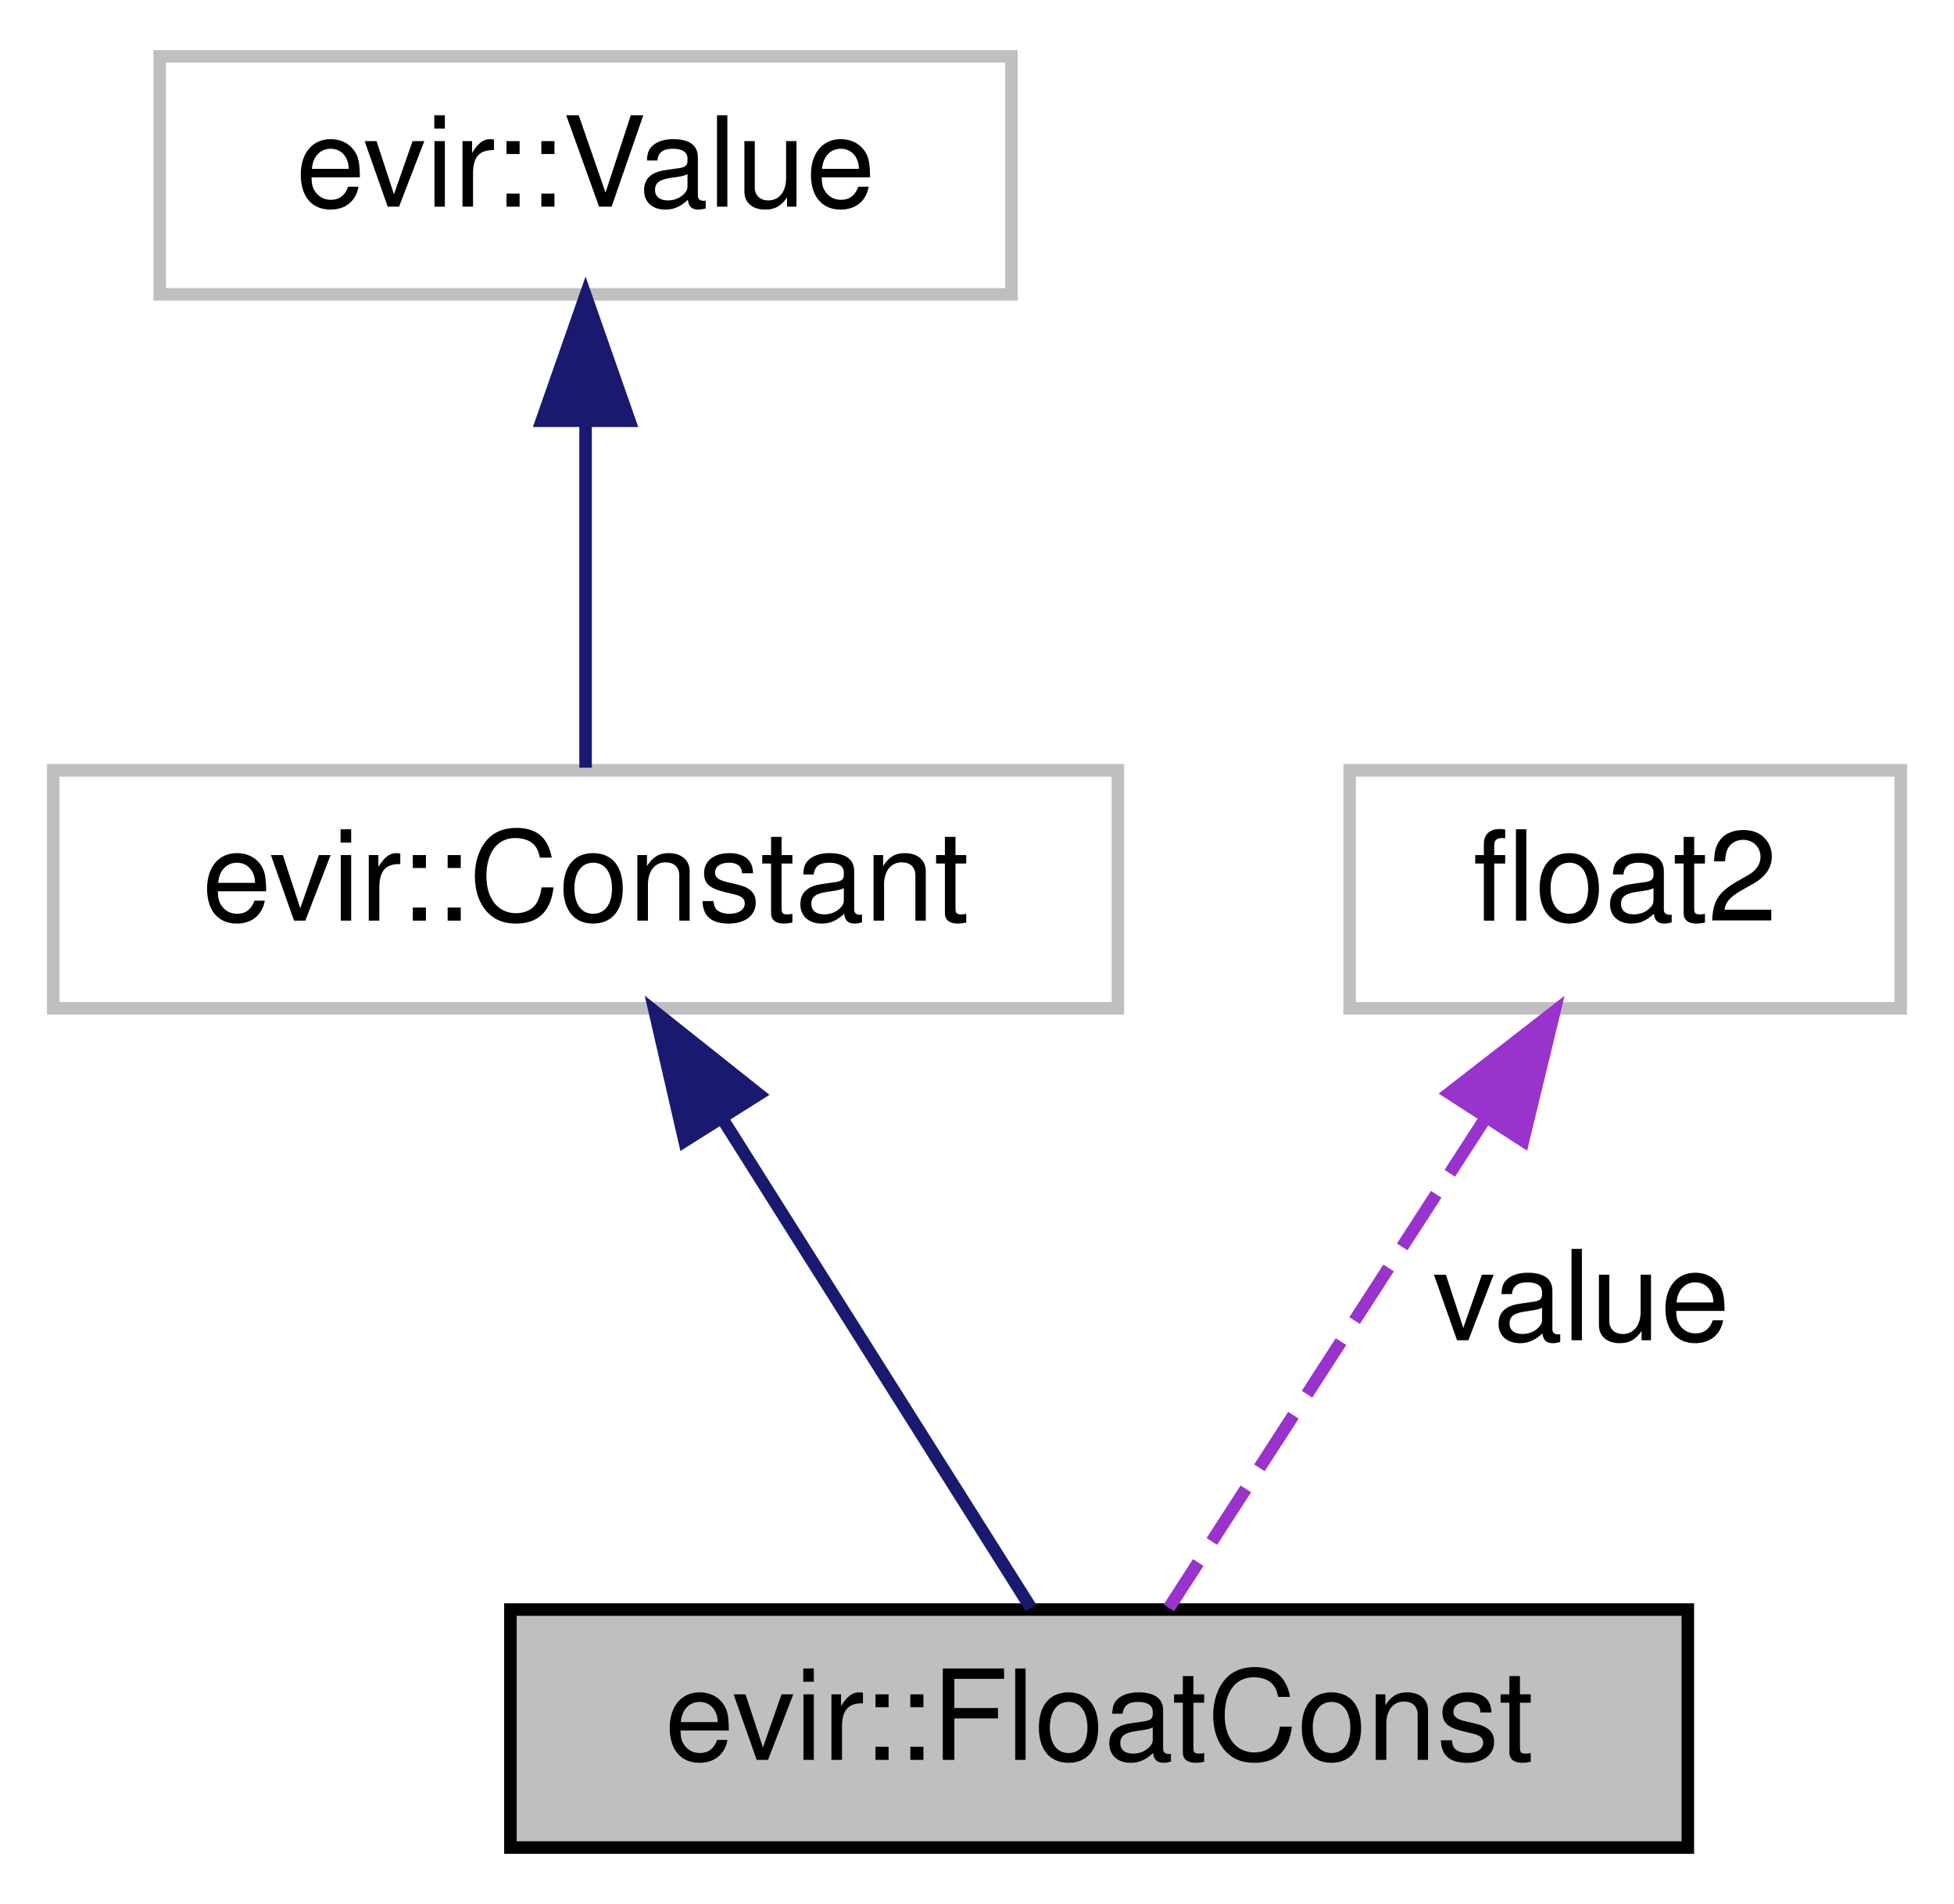
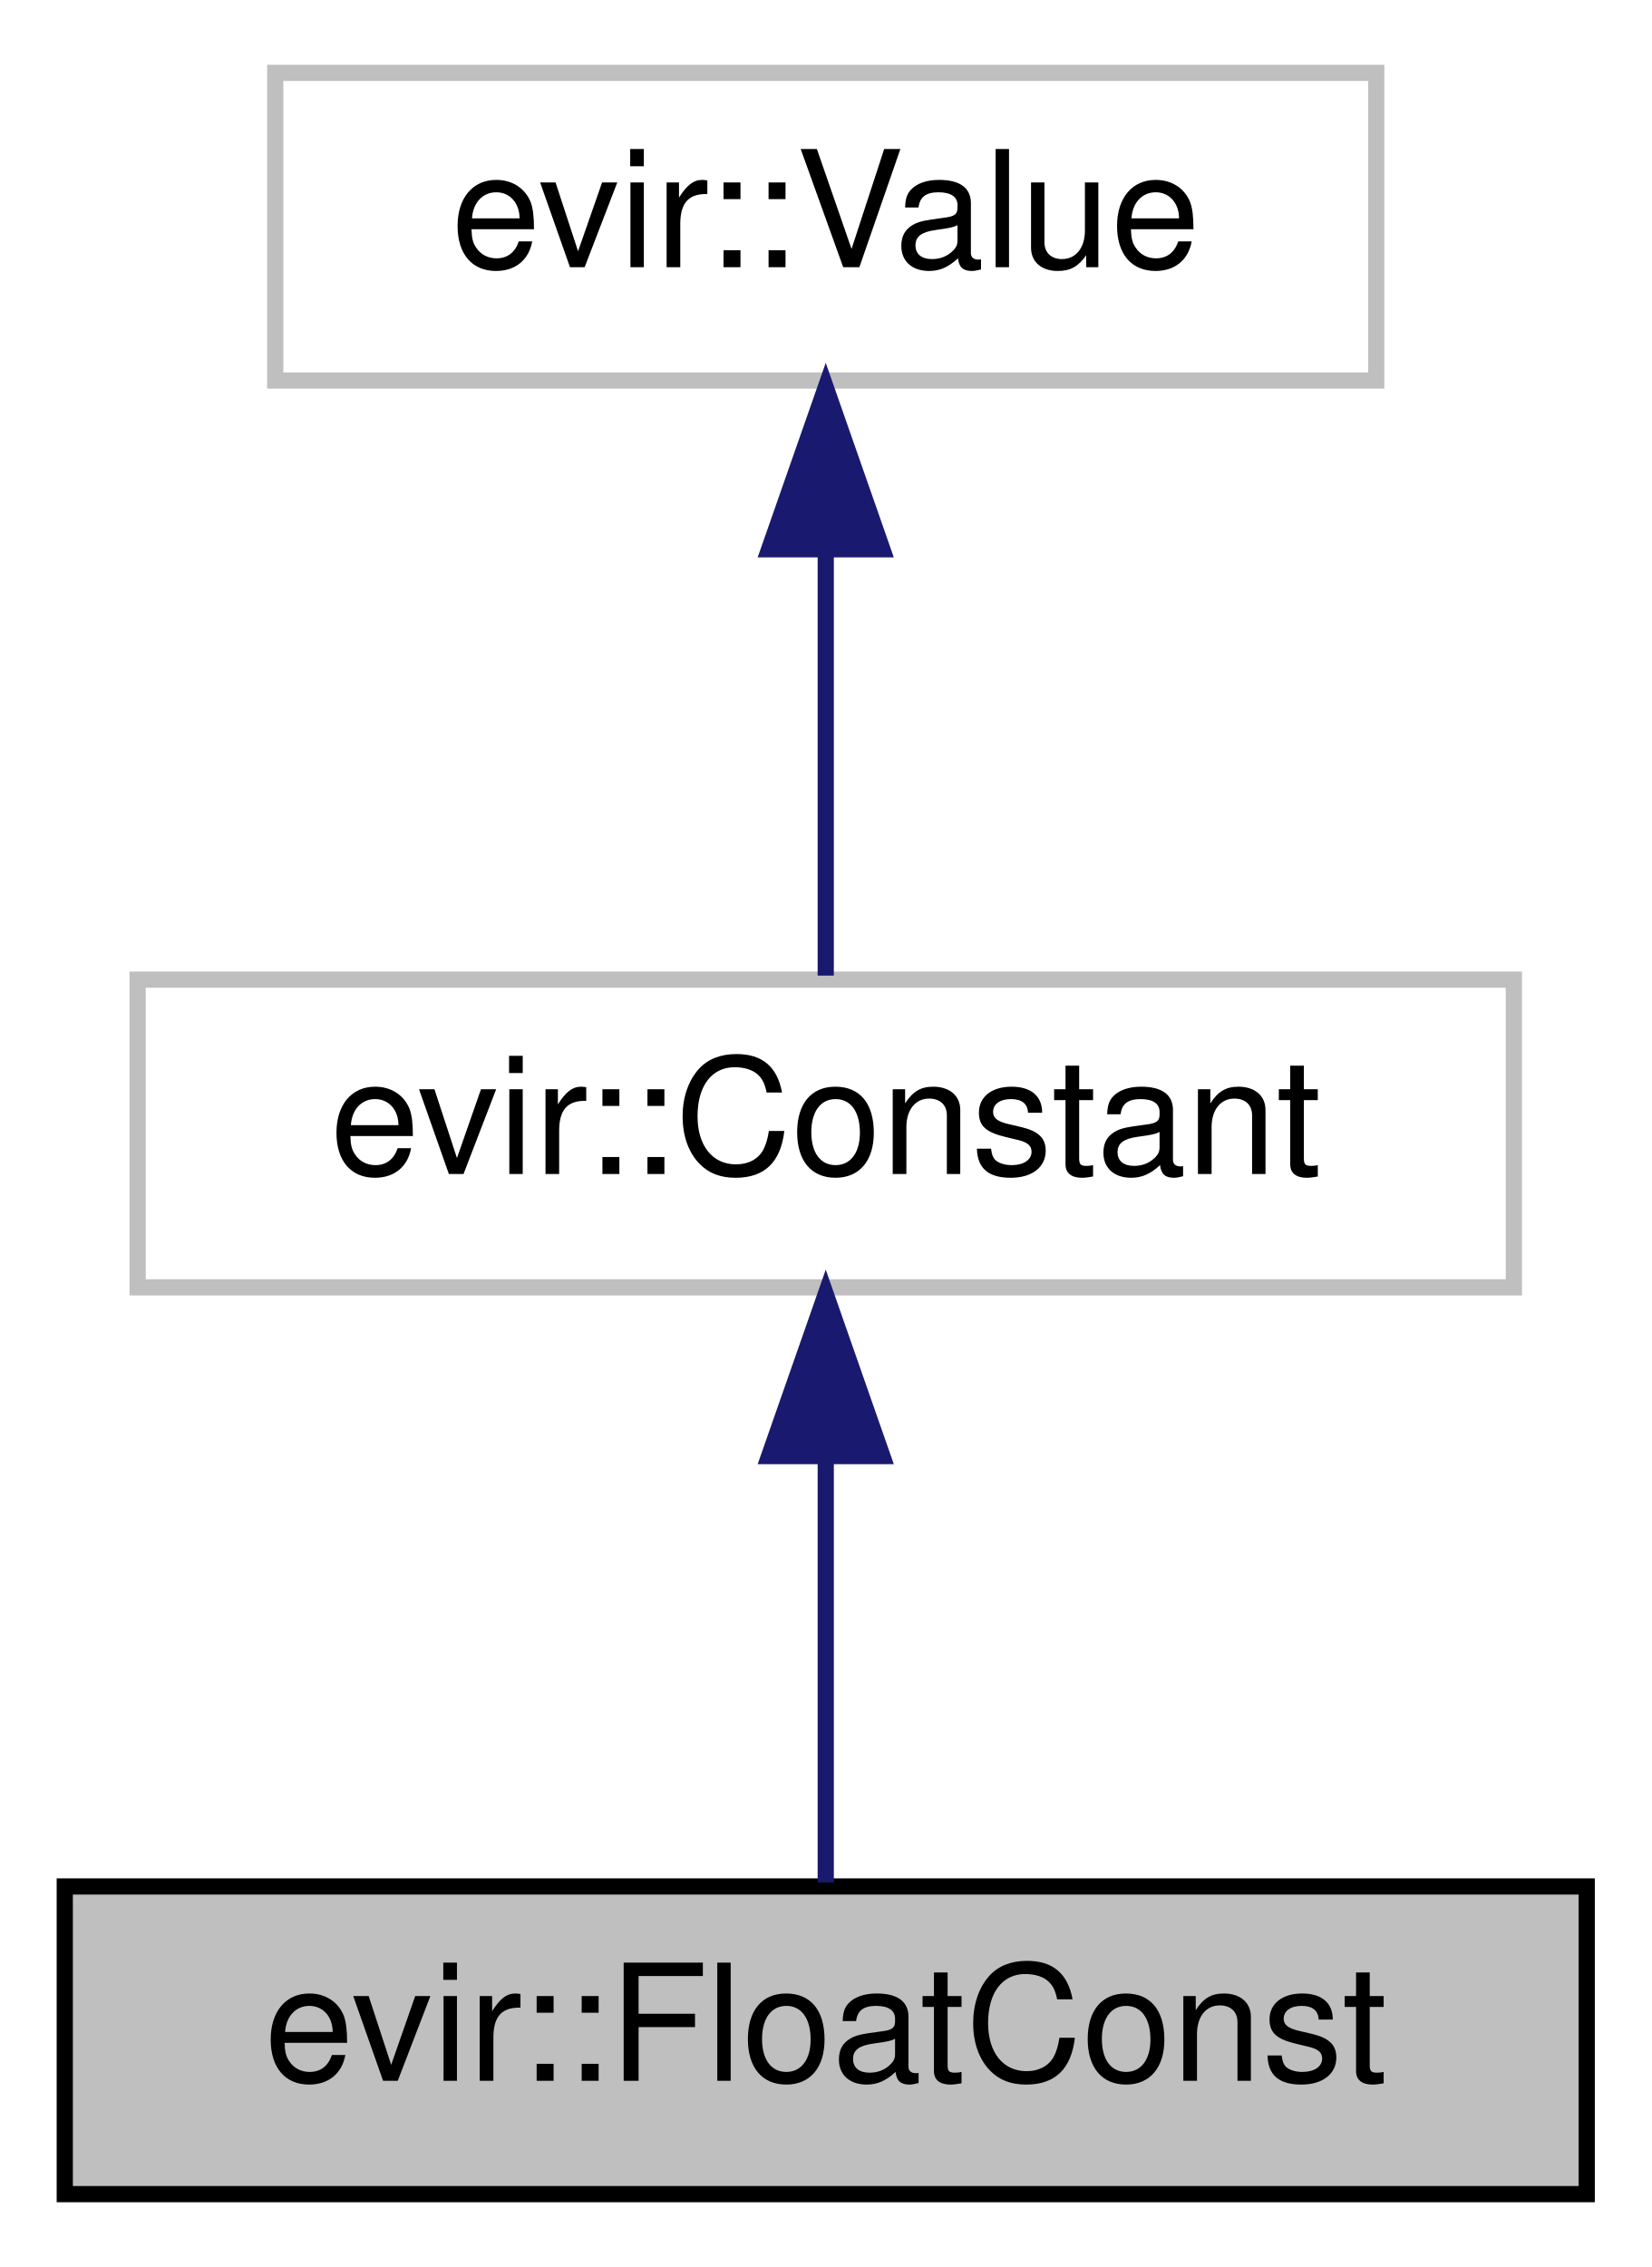
- <svg xmlns="http://www.w3.org/2000/svg" xmlns:xlink="http://www.w3.org/1999/xlink" width="156pt" height="152pt" viewBox="0.00 0.00 155.50 152.00">
-   <g id="graph0" class="graph" transform="scale(1 1) rotate(0) translate(4 148)">
+ <svg xmlns="http://www.w3.org/2000/svg" xmlns:xlink="http://www.w3.org/1999/xlink" width="102pt" height="140pt" viewBox="0.00 0.00 102.00 140.00">
+   <g id="graph0" class="graph" transform="scale(1 1) rotate(0) translate(4 136)">
    <g id="node1" class="node">
      <g id="a_node1">
        <a xlink:title=" ">
-           <polygon fill="#bfbfbf" stroke="black" points="36.5,-0.5 36.5,-19.5 130.5,-19.5 130.5,-0.5 36.5,-0.5" />
-           <text text-anchor="middle" x="83.5" y="-7.5" font-family="Helvetica,sans-Serif" font-size="10.00">evir::FloatConst</text>
+           <polygon fill="#bfbfbf" stroke="black" points="0,-0.5 0,-19.5 94,-19.5 94,-0.5 0,-0.5" />
+           <text text-anchor="middle" x="47" y="-7.5" font-family="Helvetica,sans-Serif" font-size="10.00">evir::FloatConst</text>
        </a>
      </g>
    </g>
    <g id="node2" class="node">
      <g id="a_node2">
        <a xlink:href="classevir_1_1Constant.html" target="_top" xlink:title=" ">
-           <polygon fill="none" stroke="#bfbfbf" points="0,-67.5 0,-86.5 85,-86.5 85,-67.5 0,-67.5" />
-           <text text-anchor="middle" x="42.5" y="-74.5" font-family="Helvetica,sans-Serif" font-size="10.00">evir::Constant</text>
+           <polygon fill="none" stroke="#bfbfbf" points="4.5,-56.5 4.5,-75.5 89.5,-75.5 89.5,-56.5 4.5,-56.5" />
+           <text text-anchor="middle" x="47" y="-63.5" font-family="Helvetica,sans-Serif" font-size="10.00">evir::Constant</text>
        </a>
      </g>
    </g>
    <g id="edge1" class="edge">
-       <path fill="none" stroke="midnightblue" d="M53.52,-58.53C61.45,-45.95 71.83,-29.51 78.06,-19.63" />
-       <polygon fill="midnightblue" stroke="midnightblue" points="50.4,-56.91 48.03,-67.23 56.32,-60.64 50.4,-56.91" />
+       <path fill="none" stroke="midnightblue" d="M47,-45.8C47,-36.91 47,-26.78 47,-19.75" />
+       <polygon fill="midnightblue" stroke="midnightblue" points="43.5,-46.08 47,-56.08 50.5,-46.08 43.5,-46.08" />
    </g>
    <g id="node3" class="node">
      <g id="a_node3">
        <a xlink:href="classevir_1_1Value.html" target="_top" xlink:title=" ">
-           <polygon fill="none" stroke="#bfbfbf" points="8.5,-124.5 8.5,-143.5 76.5,-143.5 76.5,-124.5 8.5,-124.5" />
-           <text text-anchor="middle" x="42.5" y="-131.5" font-family="Helvetica,sans-Serif" font-size="10.00">evir::Value</text>
+           <polygon fill="none" stroke="#bfbfbf" points="13,-112.5 13,-131.5 81,-131.5 81,-112.5 13,-112.5" />
+           <text text-anchor="middle" x="47" y="-119.5" font-family="Helvetica,sans-Serif" font-size="10.00">evir::Value</text>
        </a>
      </g>
    </g>
    <g id="edge2" class="edge">
-       <path fill="none" stroke="midnightblue" d="M42.5,-114.12C42.5,-104.82 42.5,-94.06 42.5,-86.71" />
-       <polygon fill="midnightblue" stroke="midnightblue" points="39,-114.41 42.5,-124.41 46,-114.41 39,-114.41" />
-     </g>
-     <g id="node4" class="node">
-       <g id="a_node4">
-         <a xlink:title=" ">
-           <polygon fill="none" stroke="#bfbfbf" points="103.5,-67.5 103.5,-86.5 147.5,-86.5 147.5,-67.5 103.5,-67.5" />
-           <text text-anchor="middle" x="125.5" y="-74.5" font-family="Helvetica,sans-Serif" font-size="10.00">float2</text>
-         </a>
-       </g>
-     </g>
-     <g id="edge3" class="edge">
-       <path fill="none" stroke="#9a32cd" stroke-dasharray="5,2" d="M114.21,-58.53C106.08,-45.95 95.46,-29.51 89.07,-19.63" />
-       <polygon fill="#9a32cd" stroke="#9a32cd" points="111.47,-60.73 119.84,-67.23 117.35,-56.94 111.47,-60.73" />
-       <text text-anchor="middle" x="122" y="-41" font-family="Helvetica,sans-Serif" font-size="10.00"> value</text>
+       <path fill="none" stroke="midnightblue" d="M47,-101.8C47,-92.91 47,-82.78 47,-75.75" />
+       <polygon fill="midnightblue" stroke="midnightblue" points="43.5,-102.08 47,-112.08 50.5,-102.08 43.5,-102.08" />
    </g>
  </g>
</svg>
